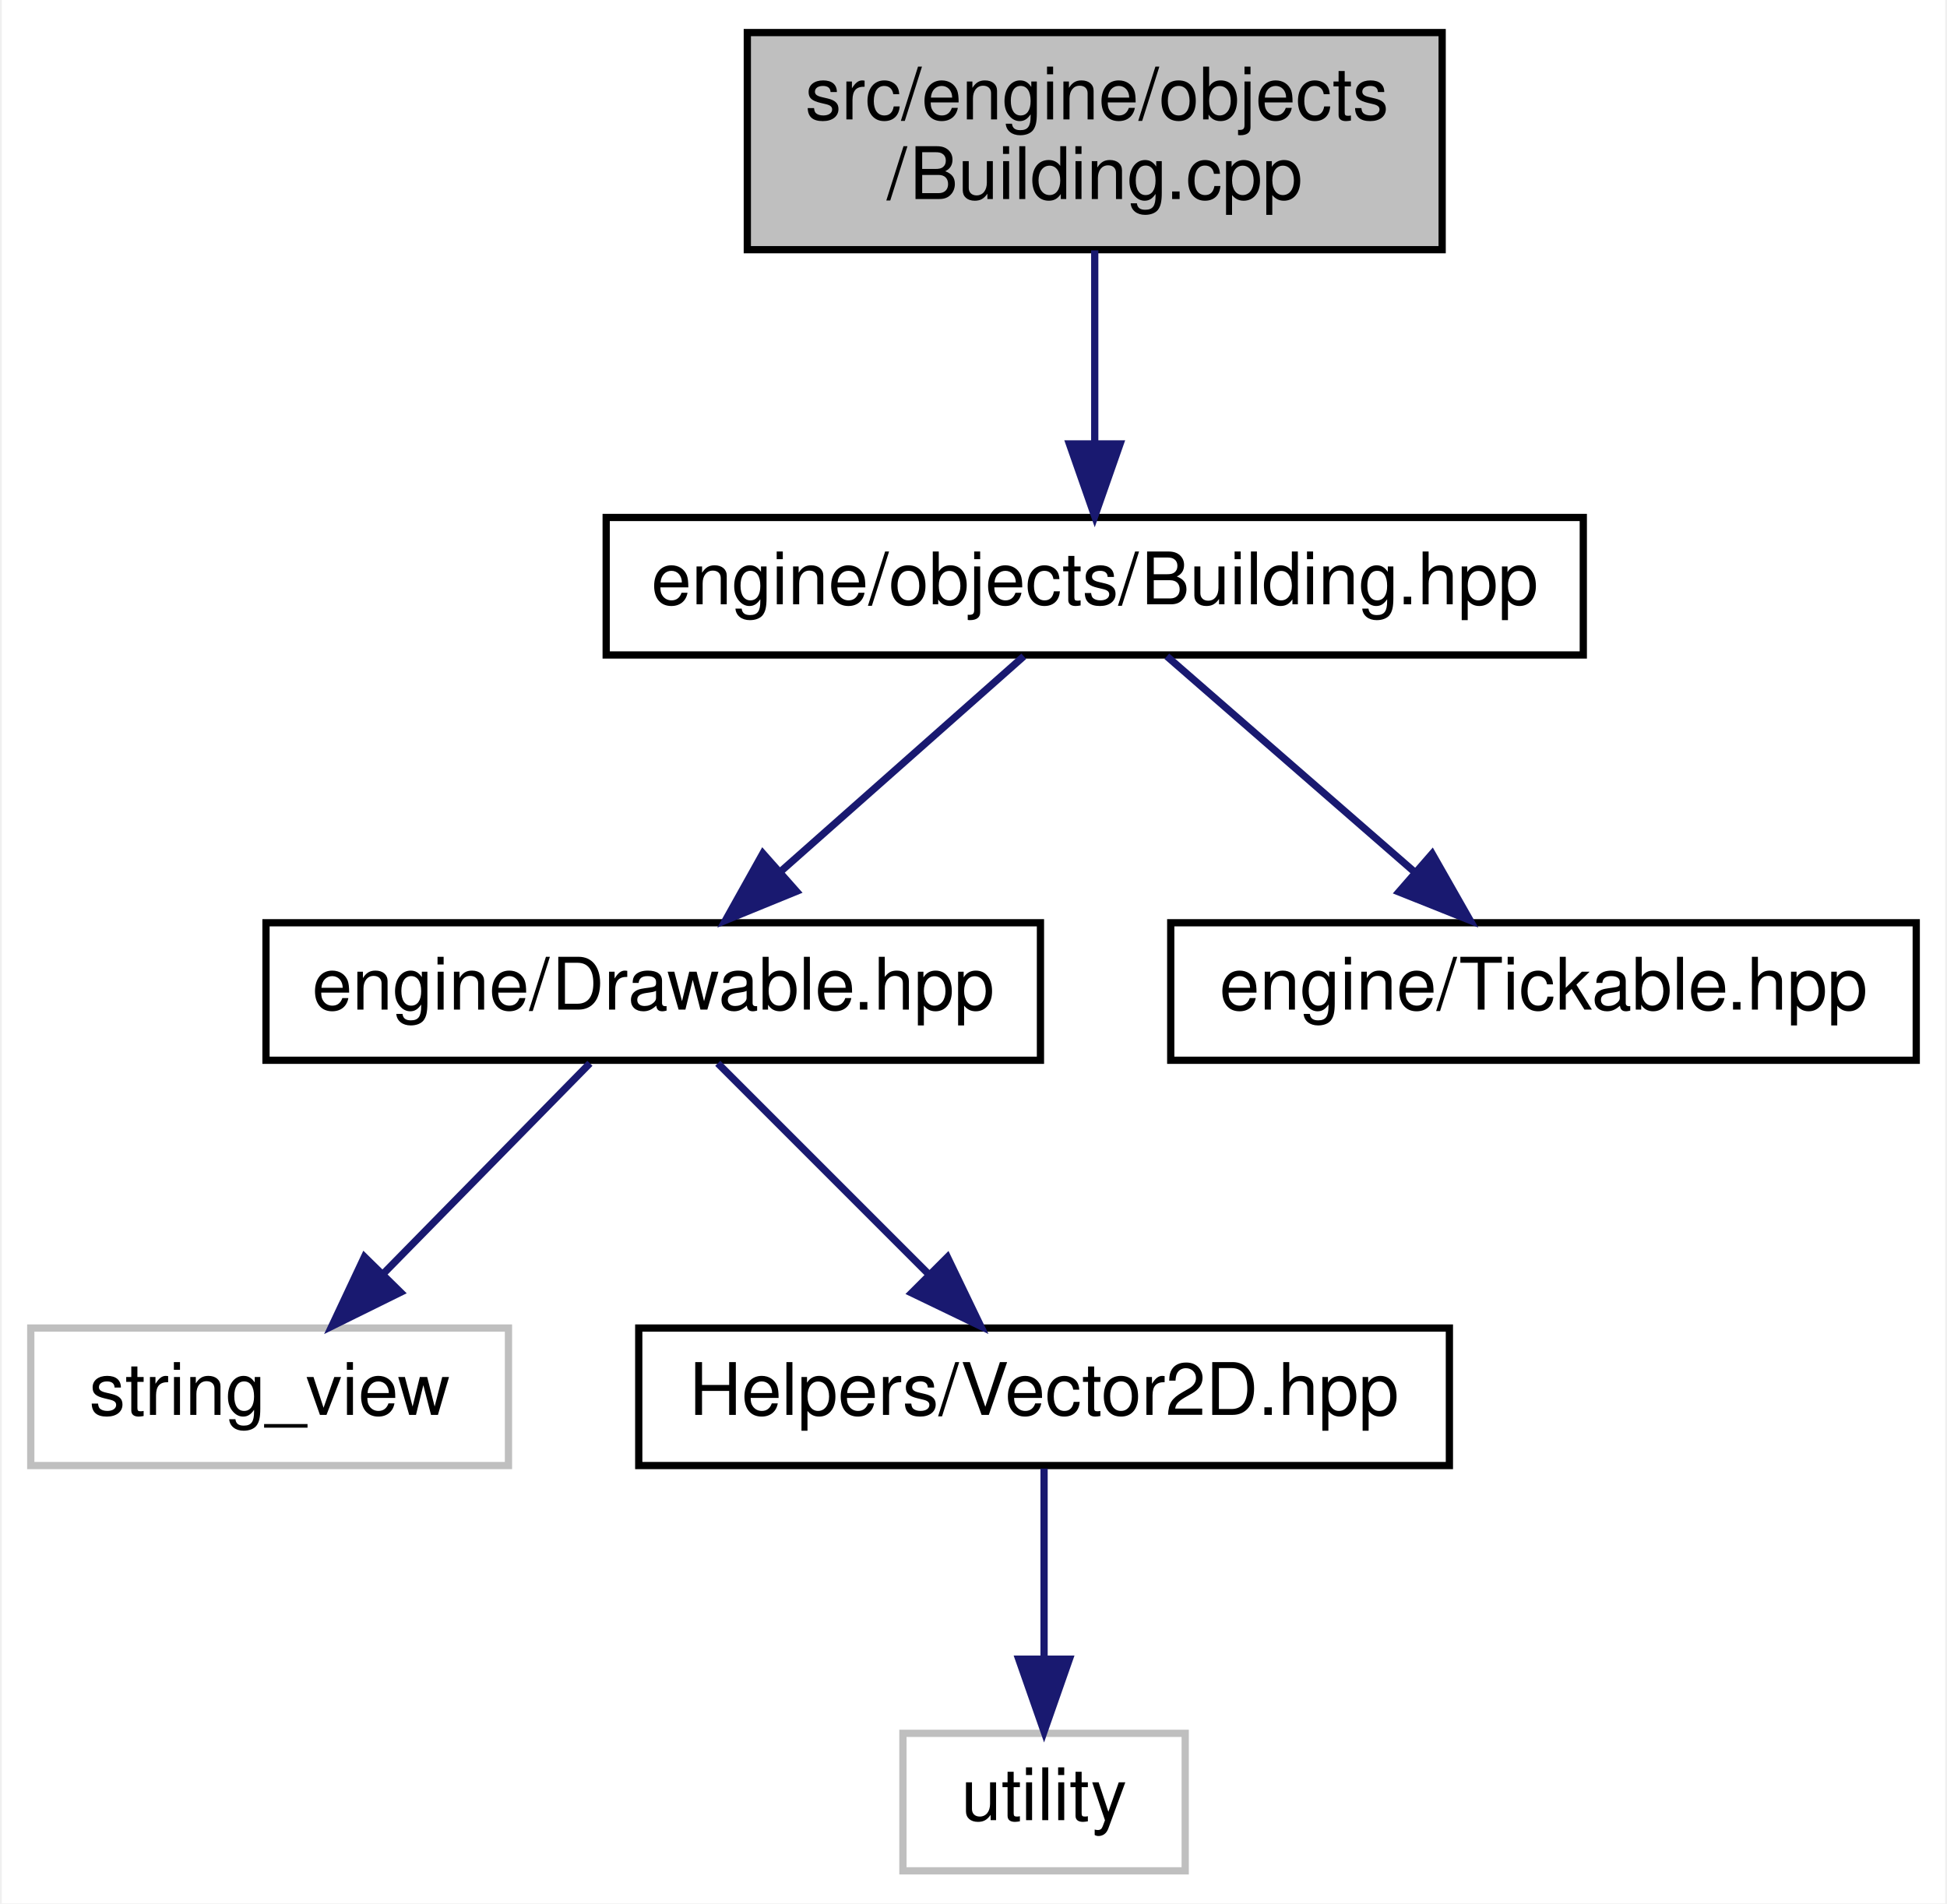
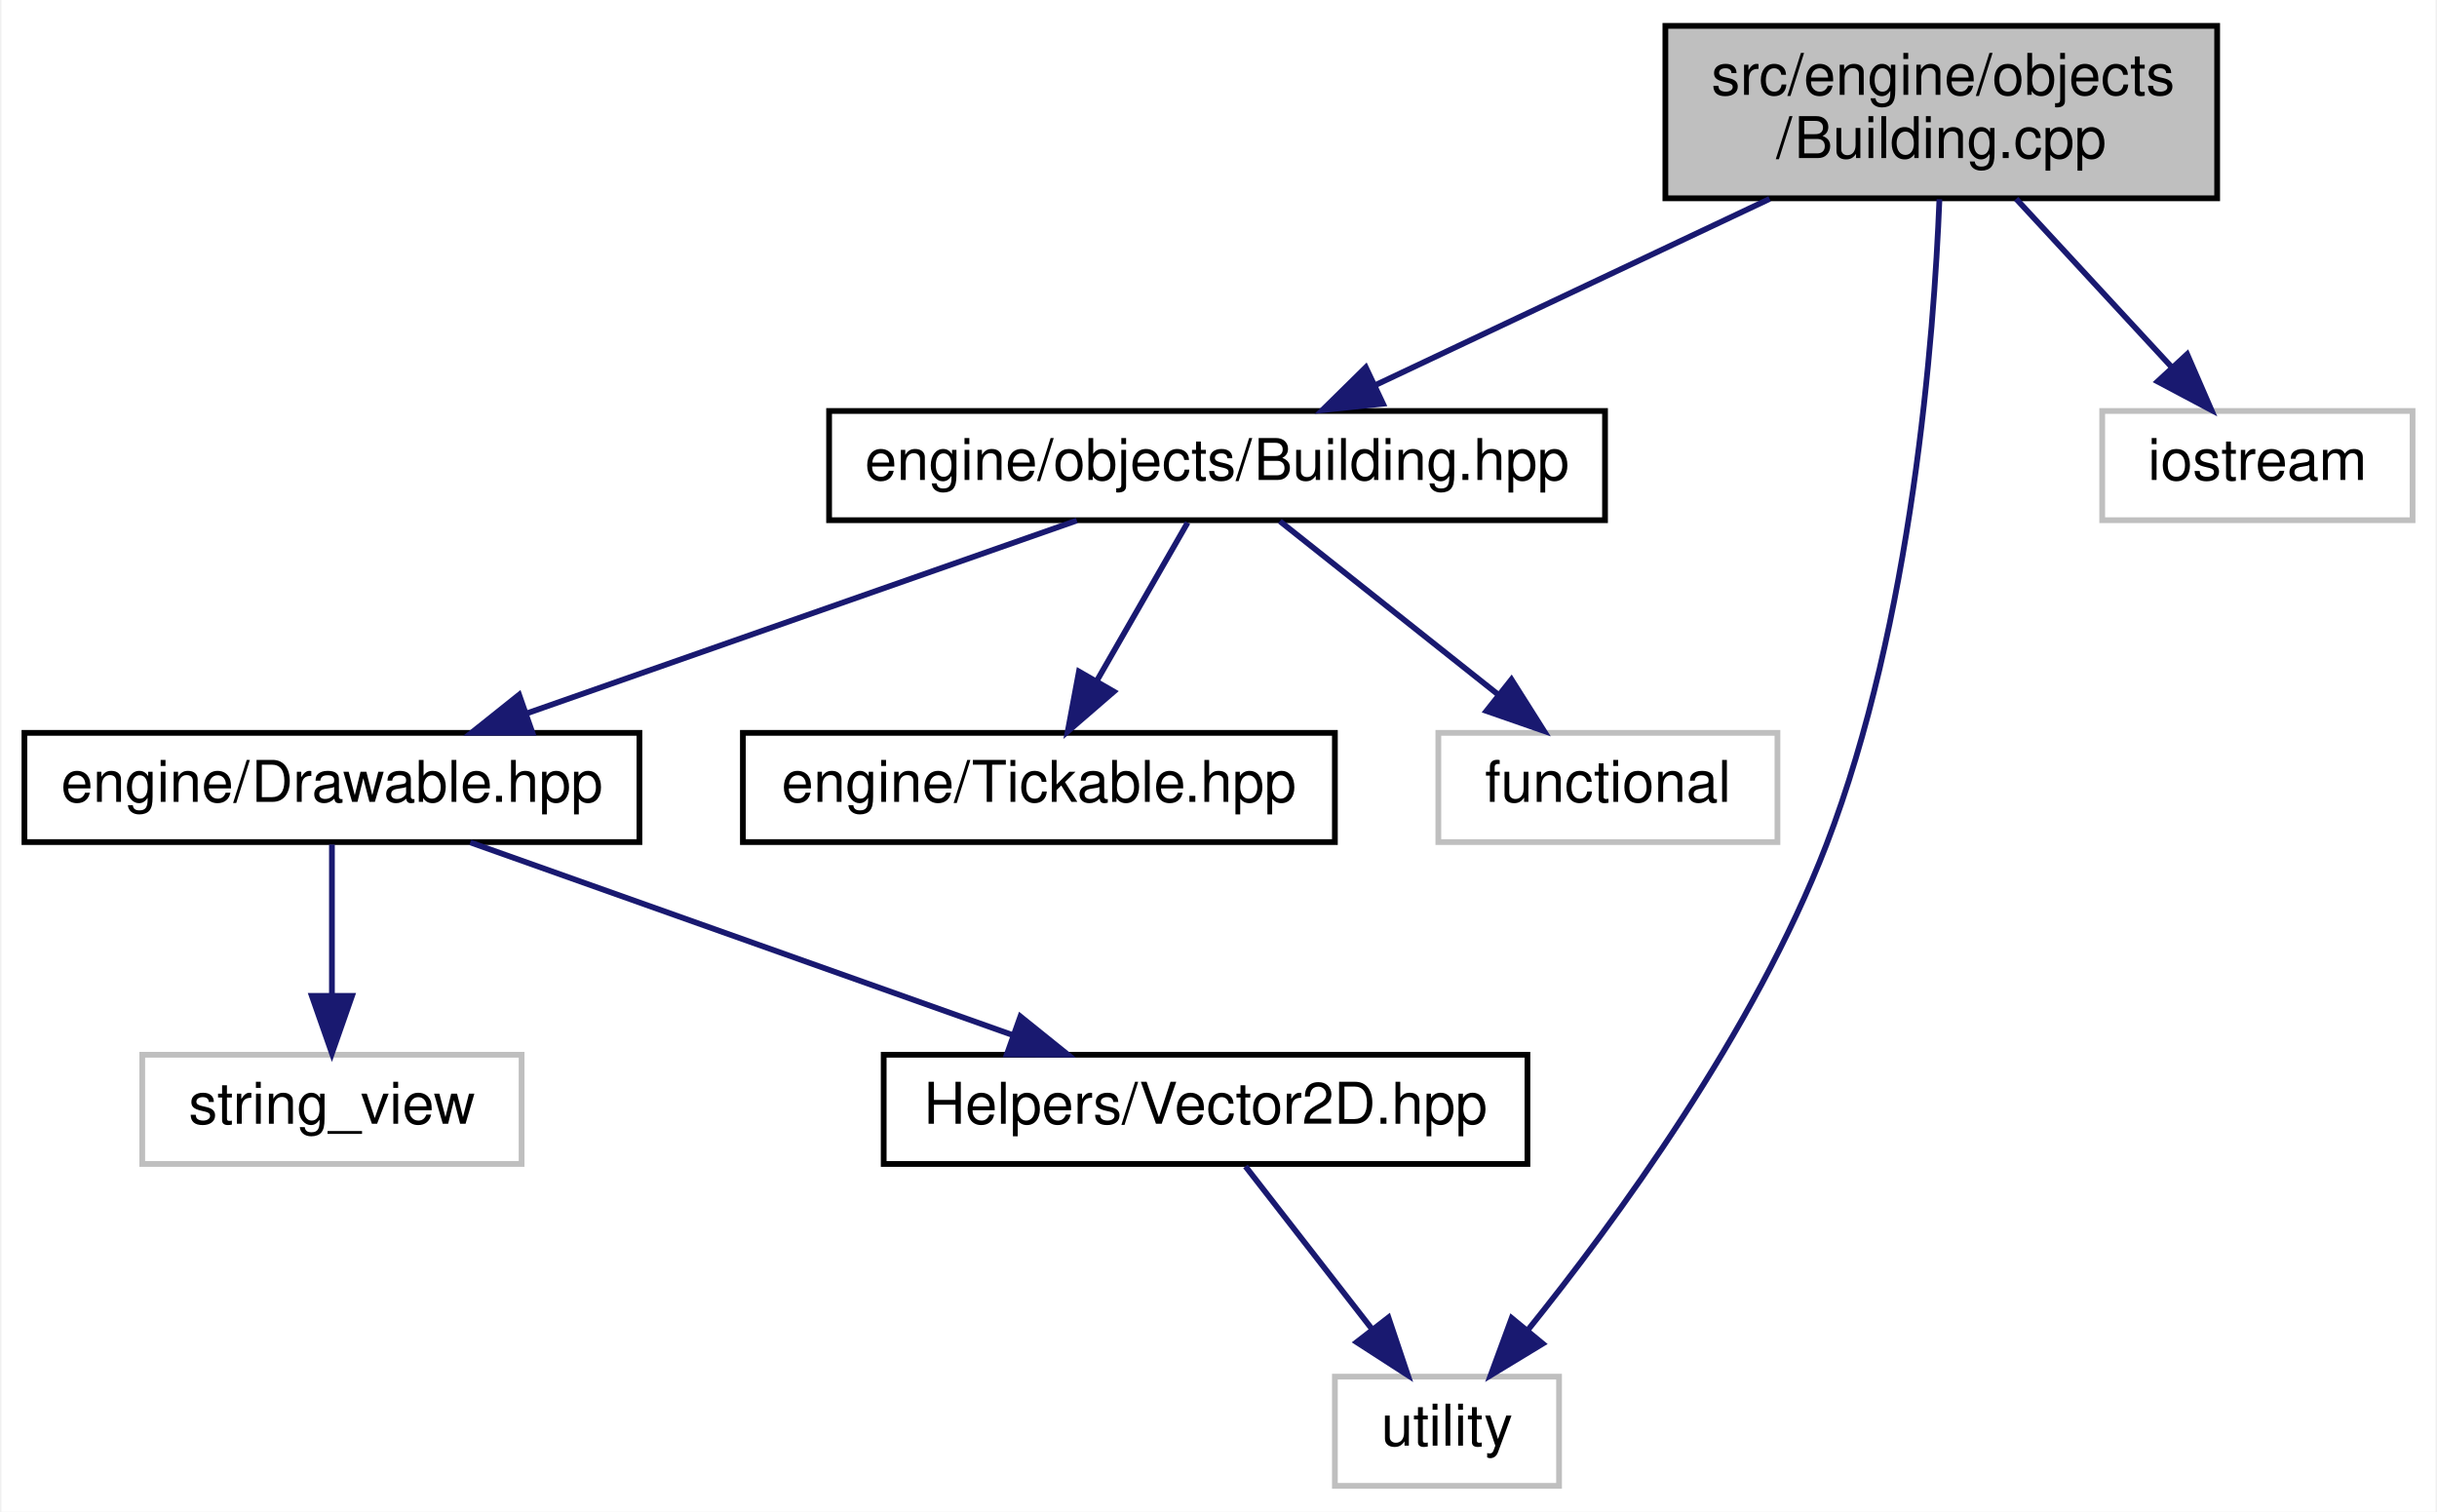
- <svg xmlns="http://www.w3.org/2000/svg" xmlns:xlink="http://www.w3.org/1999/xlink" width="269pt" height="263pt" viewBox="0.00 0.00 268.50 263.00">
+ <svg xmlns="http://www.w3.org/2000/svg" xmlns:xlink="http://www.w3.org/1999/xlink" width="424pt" height="263pt" viewBox="0.00 0.00 423.50 263.00">
  <g id="graph0" class="graph" transform="scale(1 1) rotate(0) translate(4 259)">
-     <polygon fill="white" stroke="transparent" points="-4,4 -4,-259 264.5,-259 264.5,4 -4,4" />
+     <polygon fill="white" stroke="transparent" points="-4,4 -4,-259 419.5,-259 419.5,4 -4,4" />
    <g id="node1" class="node">
      <g id="a_node1">
        <a xlink:title=" ">
-           <polygon fill="#bfbfbf" stroke="black" points="99,-224.5 99,-254.5 195,-254.5 195,-224.5 99,-224.5" />
-           <text text-anchor="start" x="107" y="-242.5" font-family="Helvetica,sans-Serif" font-size="10.00">src/engine/objects</text>
-           <text text-anchor="middle" x="147" y="-231.5" font-family="Helvetica,sans-Serif" font-size="10.00">/Building.cpp</text>
+           <polygon fill="#bfbfbf" stroke="black" points="285.5,-224.5 285.5,-254.5 381.5,-254.5 381.5,-224.5 285.5,-224.5" />
+           <text text-anchor="start" x="293.5" y="-242.5" font-family="Helvetica,sans-Serif" font-size="10.00">src/engine/objects</text>
+           <text text-anchor="middle" x="333.5" y="-231.5" font-family="Helvetica,sans-Serif" font-size="10.00">/Building.cpp</text>
        </a>
      </g>
    </g>
    <g id="node2" class="node">
      <g id="a_node2">
        <a xlink:href="_building_8hpp.html" target="_top" xlink:title=" ">
-           <polygon fill="white" stroke="black" points="79.5,-168.5 79.5,-187.5 214.5,-187.5 214.5,-168.5 79.5,-168.5" />
-           <text text-anchor="middle" x="147" y="-175.5" font-family="Helvetica,sans-Serif" font-size="10.00">engine/objects/Building.hpp</text>
+           <polygon fill="white" stroke="black" points="140,-168.5 140,-187.5 275,-187.5 275,-168.5 140,-168.5" />
+           <text text-anchor="middle" x="207.5" y="-175.5" font-family="Helvetica,sans-Serif" font-size="10.00">engine/objects/Building.hpp</text>
        </a>
      </g>
    </g>
    <g id="edge1" class="edge">
-       <path fill="none" stroke="midnightblue" d="M147,-224.4C147,-216.47 147,-206.46 147,-197.86" />
-       <polygon fill="midnightblue" stroke="midnightblue" points="150.5,-197.66 147,-187.66 143.5,-197.66 150.5,-197.66" />
+       <path fill="none" stroke="midnightblue" d="M303.64,-224.4C282.88,-214.59 255.4,-201.62 235.14,-192.05" />
+       <polygon fill="midnightblue" stroke="midnightblue" points="236.37,-188.76 225.83,-187.66 233.38,-195.09 236.37,-188.76" />
+     </g>
+     <g id="node6" class="node">
+       <g id="a_node6">
+         <a xlink:title=" ">
+           <polygon fill="white" stroke="#bfbfbf" points="228,-0.5 228,-19.5 267,-19.5 267,-0.5 228,-0.5" />
+           <text text-anchor="middle" x="247.5" y="-7.5" font-family="Helvetica,sans-Serif" font-size="10.00">utility</text>
+         </a>
+       </g>
+     </g>
+     <g id="edge8" class="edge">
+       <path fill="none" stroke="midnightblue" d="M333.18,-224.34C332.23,-200.41 328.45,-150.8 313.5,-112 300.96,-79.46 276.81,-46.52 261.46,-27.47" />
+       <polygon fill="midnightblue" stroke="midnightblue" points="264.16,-25.24 255.1,-19.74 258.76,-29.69 264.16,-25.24" />
+     </g>
+     <g id="node9" class="node">
+       <g id="a_node9">
+         <a xlink:title=" ">
+           <polygon fill="white" stroke="#bfbfbf" points="361.5,-168.5 361.5,-187.5 415.5,-187.5 415.5,-168.5 361.5,-168.5" />
+           <text text-anchor="middle" x="388.5" y="-175.5" font-family="Helvetica,sans-Serif" font-size="10.00">iostream</text>
+         </a>
+       </g>
+     </g>
+     <g id="edge9" class="edge">
+       <path fill="none" stroke="midnightblue" d="M346.53,-224.4C354.69,-215.58 365.22,-204.18 373.69,-195.02" />
+       <polygon fill="midnightblue" stroke="midnightblue" points="376.28,-197.38 380.5,-187.66 371.14,-192.63 376.28,-197.38" />
    </g>
    <g id="node3" class="node">
      <g id="a_node3">
        <a xlink:href="_drawable_8hpp.html" target="_top" xlink:title=" ">
-           <polygon fill="white" stroke="black" points="32.5,-112.5 32.5,-131.5 139.5,-131.5 139.5,-112.5 32.5,-112.5" />
-           <text text-anchor="middle" x="86" y="-119.5" font-family="Helvetica,sans-Serif" font-size="10.00">engine/Drawable.hpp</text>
+           <polygon fill="white" stroke="black" points="0,-112.5 0,-131.5 107,-131.5 107,-112.5 0,-112.5" />
+           <text text-anchor="middle" x="53.5" y="-119.5" font-family="Helvetica,sans-Serif" font-size="10.00">engine/Drawable.hpp</text>
        </a>
      </g>
    </g>
    <g id="edge2" class="edge">
-       <path fill="none" stroke="midnightblue" d="M137.2,-168.32C128.18,-160.34 114.59,-148.31 103.68,-138.65" />
-       <polygon fill="midnightblue" stroke="midnightblue" points="105.79,-135.84 95.98,-131.83 101.15,-141.08 105.79,-135.84" />
+       <path fill="none" stroke="midnightblue" d="M183.1,-168.44C157.3,-159.4 116.42,-145.06 87.48,-134.92" />
+       <polygon fill="midnightblue" stroke="midnightblue" points="88.38,-131.52 77.79,-131.52 86.07,-138.13 88.38,-131.52" />
    </g>
    <g id="node7" class="node">
      <g id="a_node7">
        <a xlink:href="_tickable_8hpp.html" target="_top" xlink:title=" ">
-           <polygon fill="white" stroke="black" points="157.5,-112.5 157.5,-131.5 260.5,-131.5 260.5,-112.5 157.5,-112.5" />
-           <text text-anchor="middle" x="209" y="-119.5" font-family="Helvetica,sans-Serif" font-size="10.00">engine/Tickable.hpp</text>
+           <polygon fill="white" stroke="black" points="125,-112.5 125,-131.5 228,-131.5 228,-112.5 125,-112.5" />
+           <text text-anchor="middle" x="176.5" y="-119.5" font-family="Helvetica,sans-Serif" font-size="10.00">engine/Tickable.hpp</text>
        </a>
      </g>
    </g>
    <g id="edge6" class="edge">
-       <path fill="none" stroke="midnightblue" d="M156.96,-168.32C166.13,-160.34 179.94,-148.31 191.03,-138.65" />
-       <polygon fill="midnightblue" stroke="midnightblue" points="193.62,-141.04 198.86,-131.83 189.02,-135.76 193.62,-141.04" />
+       <path fill="none" stroke="midnightblue" d="M202.38,-168.08C198.09,-160.61 191.84,-149.72 186.56,-140.52" />
+       <polygon fill="midnightblue" stroke="midnightblue" points="189.54,-138.68 181.52,-131.75 183.47,-142.17 189.54,-138.68" />
+     </g>
+     <g id="node8" class="node">
+       <g id="a_node8">
+         <a xlink:title=" ">
+           <polygon fill="white" stroke="#bfbfbf" points="246,-112.5 246,-131.5 305,-131.5 305,-112.5 246,-112.5" />
+           <text text-anchor="middle" x="275.5" y="-119.5" font-family="Helvetica,sans-Serif" font-size="10.00">functional</text>
+         </a>
+       </g>
+     </g>
+     <g id="edge7" class="edge">
+       <path fill="none" stroke="midnightblue" d="M218.43,-168.32C228.67,-160.18 244.22,-147.84 256.5,-138.09" />
+       <polygon fill="midnightblue" stroke="midnightblue" points="258.72,-140.79 264.38,-131.83 254.37,-135.31 258.72,-140.79" />
    </g>
    <g id="node4" class="node">
      <g id="a_node4">
        <a xlink:title=" ">
-           <polygon fill="white" stroke="#bfbfbf" points="0,-56.5 0,-75.5 66,-75.5 66,-56.5 0,-56.5" />
-           <text text-anchor="middle" x="33" y="-63.5" font-family="Helvetica,sans-Serif" font-size="10.00">string_view</text>
+           <polygon fill="white" stroke="#bfbfbf" points="20.5,-56.5 20.5,-75.5 86.5,-75.5 86.5,-56.5 20.5,-56.5" />
+           <text text-anchor="middle" x="53.5" y="-63.5" font-family="Helvetica,sans-Serif" font-size="10.00">string_view</text>
        </a>
      </g>
    </g>
    <g id="edge3" class="edge">
-       <path fill="none" stroke="midnightblue" d="M77.25,-112.08C69.53,-104.22 58.1,-92.57 48.78,-83.08" />
-       <polygon fill="midnightblue" stroke="midnightblue" points="51.09,-80.44 41.59,-75.75 46.1,-85.34 51.09,-80.44" />
+       <path fill="none" stroke="midnightblue" d="M53.5,-112.08C53.5,-105.01 53.5,-94.86 53.5,-85.99" />
+       <polygon fill="midnightblue" stroke="midnightblue" points="57,-85.75 53.5,-75.75 50,-85.75 57,-85.75" />
    </g>
    <g id="node5" class="node">
      <g id="a_node5">
        <a xlink:href="_vector2_d_8hpp.html" target="_top" xlink:title=" ">
-           <polygon fill="white" stroke="black" points="84,-56.5 84,-75.5 196,-75.5 196,-56.5 84,-56.5" />
-           <text text-anchor="middle" x="140" y="-63.5" font-family="Helvetica,sans-Serif" font-size="10.00">Helpers/Vector2D.hpp</text>
+           <polygon fill="white" stroke="black" points="149.5,-56.5 149.5,-75.5 261.5,-75.5 261.5,-56.5 149.5,-56.5" />
+           <text text-anchor="middle" x="205.5" y="-63.5" font-family="Helvetica,sans-Serif" font-size="10.00">Helpers/Vector2D.hpp</text>
        </a>
      </g>
    </g>
    <g id="edge4" class="edge">
-       <path fill="none" stroke="midnightblue" d="M94.92,-112.08C102.78,-104.22 114.43,-92.57 123.92,-83.08" />
-       <polygon fill="midnightblue" stroke="midnightblue" points="126.65,-85.3 131.25,-75.75 121.7,-80.35 126.65,-85.3" />
-     </g>
-     <g id="node6" class="node">
-       <g id="a_node6">
-         <a xlink:title=" ">
-           <polygon fill="white" stroke="#bfbfbf" points="120.5,-0.5 120.5,-19.5 159.5,-19.5 159.5,-0.5 120.5,-0.5" />
-           <text text-anchor="middle" x="140" y="-7.5" font-family="Helvetica,sans-Serif" font-size="10.00">utility</text>
-         </a>
-       </g>
+       <path fill="none" stroke="midnightblue" d="M77.58,-112.44C103.04,-103.4 143.39,-89.06 171.96,-78.92" />
+       <polygon fill="midnightblue" stroke="midnightblue" points="173.28,-82.16 181.53,-75.52 170.93,-75.57 173.28,-82.16" />
    </g>
    <g id="edge5" class="edge">
-       <path fill="none" stroke="midnightblue" d="M140,-56.08C140,-49.01 140,-38.86 140,-29.99" />
-       <polygon fill="midnightblue" stroke="midnightblue" points="143.5,-29.75 140,-19.75 136.5,-29.75 143.5,-29.75" />
+       <path fill="none" stroke="midnightblue" d="M212.44,-56.08C218.43,-48.38 227.25,-37.03 234.55,-27.65" />
+       <polygon fill="midnightblue" stroke="midnightblue" points="237.32,-29.79 240.69,-19.75 231.79,-25.5 237.32,-29.79" />
    </g>
  </g>
</svg>
